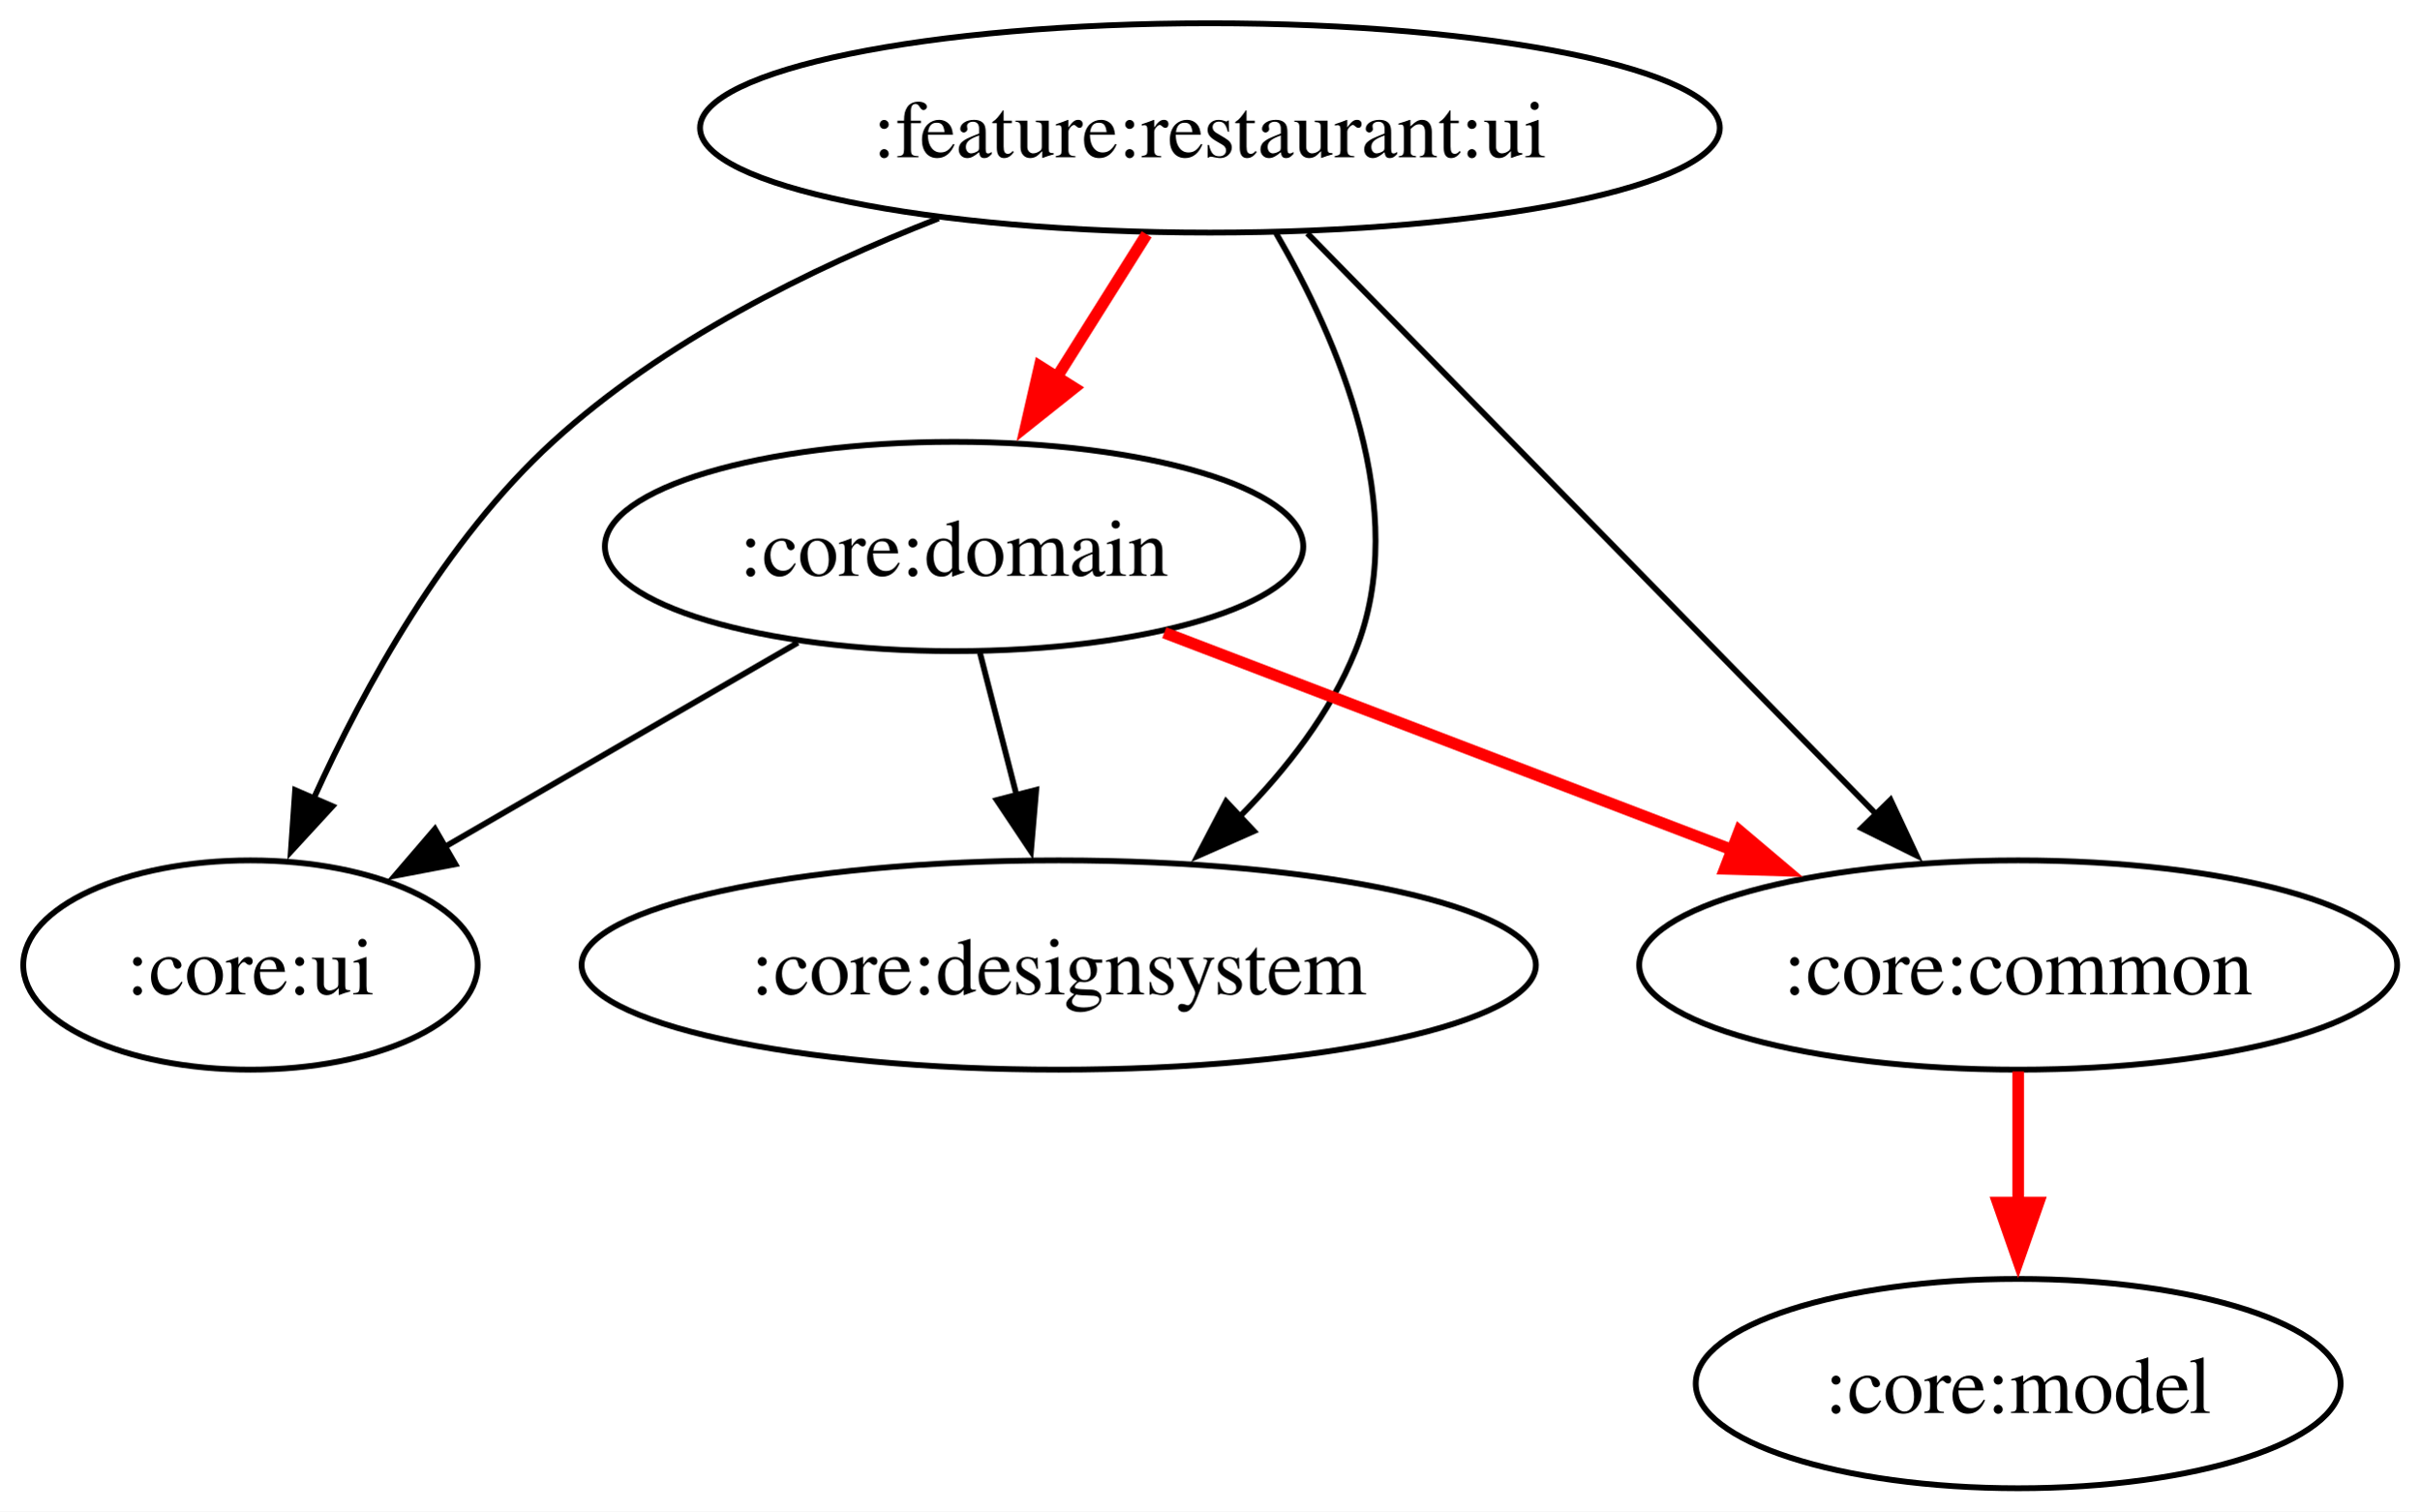
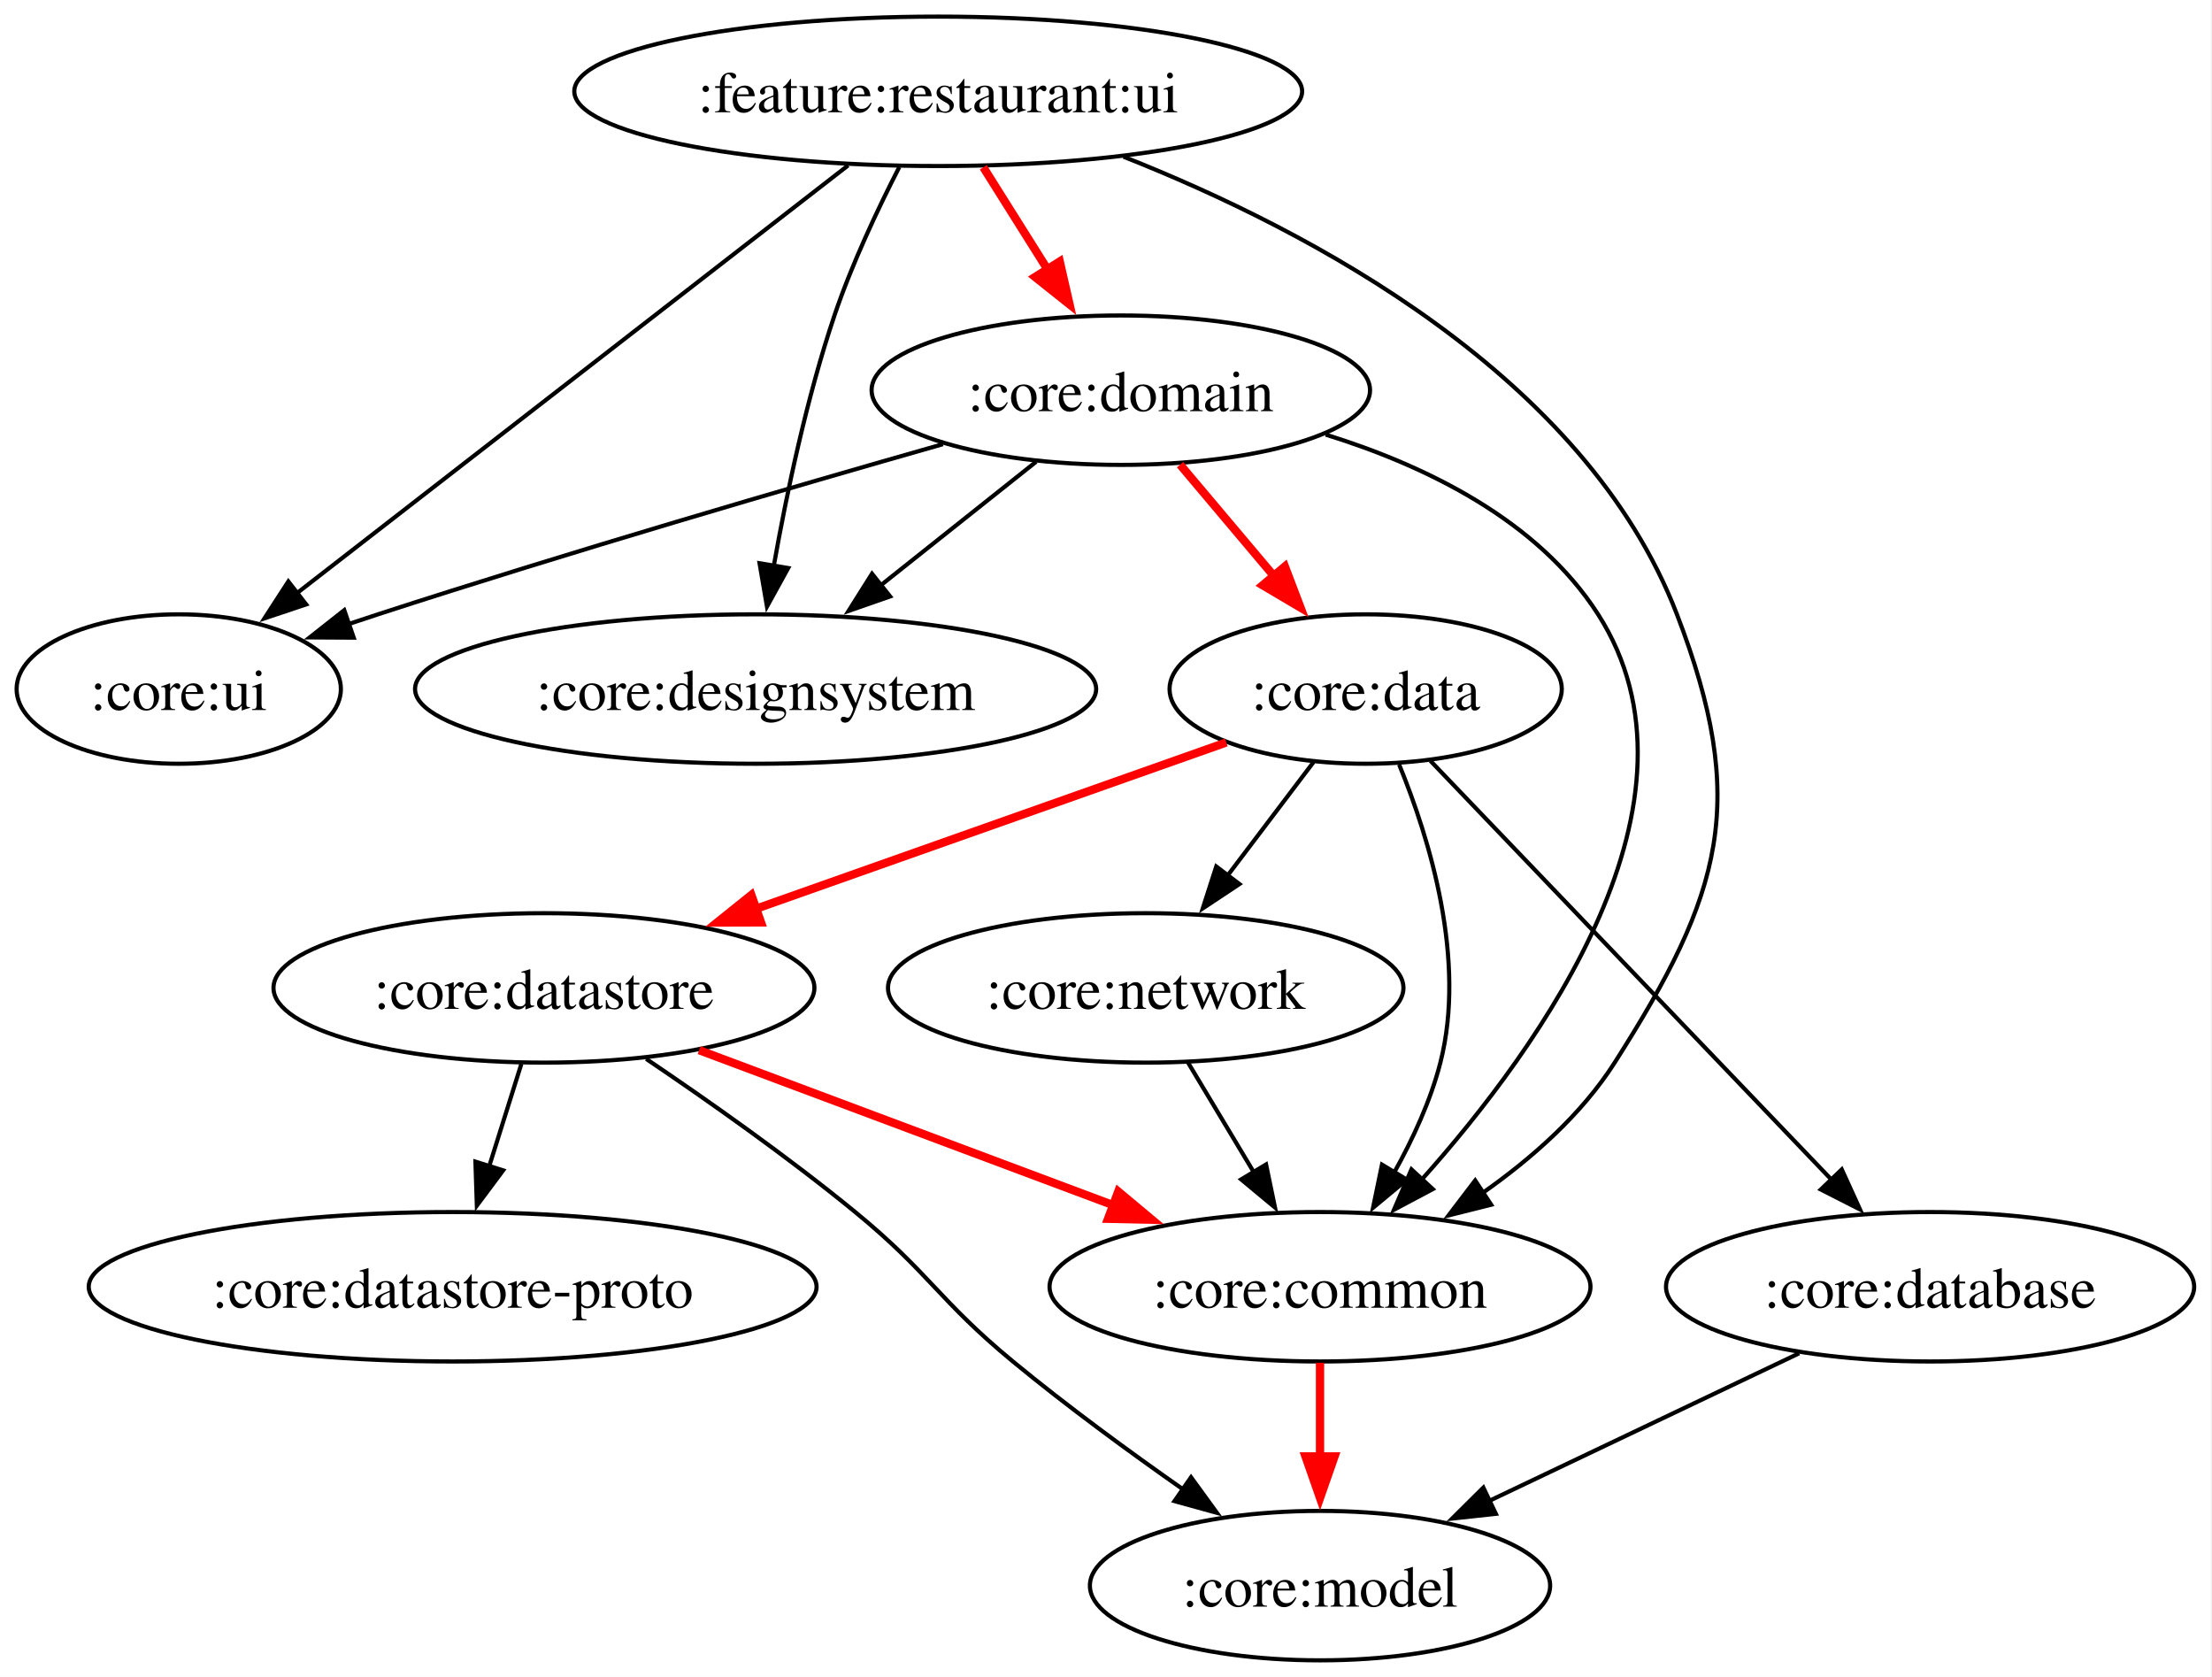
- <svg xmlns="http://www.w3.org/2000/svg" width="416pt" height="260pt" viewBox="0 0 416 260">
-   <g class="graph" transform="translate(4 256)">
-     <path fill="#fff" d="M-4 4v-260h416.24V4z" />
+ <svg xmlns="http://www.w3.org/2000/svg" width="533pt" height="404pt" viewBox="0 0 533 404">
+   <g class="graph" transform="translate(4 400)">
+     <path fill="#fff" d="M-4 4v-404h532.7V4z" />
    <g class="node">
-       <ellipse cx="204.07" cy="-234" fill="none" stroke="#000" rx="87.69" ry="18" />
-       <text xml:space="preserve" x="204.07" y="-228.95" font-family="Times,serif" font-size="14" text-anchor="middle">:feature:restaurant:ui</text>
+       <ellipse cx="222.07" cy="-378" fill="none" stroke="#000" rx="87.69" ry="18" />
+       <text xml:space="preserve" x="222.07" y="-372.95" font-family="Times,serif" font-size="14" text-anchor="middle">:feature:restaurant:ui</text>
    </g>
    <g class="node">
-       <ellipse cx="39.07" cy="-90" fill="none" stroke="#000" rx="39.07" ry="18" />
-       <text xml:space="preserve" x="39.07" y="-84.95" font-family="Times,serif" font-size="14" text-anchor="middle">:core:ui</text>
+       <ellipse cx="39.07" cy="-234" fill="none" stroke="#000" rx="39.07" ry="18" />
+       <text xml:space="preserve" x="39.07" y="-228.95" font-family="Times,serif" font-size="14" text-anchor="middle">:core:ui</text>
    </g>
    <g class="edge">
-       <path fill="none" stroke="#000" d="M157.42-218.44c-21.99 8.59-47.48 21.19-66.35 38.44-18.56 16.95-32.4 42.09-41.12 61.33" />
-       <path stroke="#000" d="m53.18-117.32-7.17 7.8.74-10.57z" />
+       <path fill="none" stroke="#000" d="M200.36-360.15c-33.17 25.73-96.46 74.84-133.12 103.29" />
+       <path stroke="#000" d="m69.77-254.39-10.05 3.36 5.76-8.89z" />
    </g>
    <g class="node">
-       <ellipse cx="178.07" cy="-90" fill="none" stroke="#000" rx="82.06" ry="18" />
-       <text xml:space="preserve" x="178.07" y="-84.95" font-family="Times,serif" font-size="14" text-anchor="middle">:core:designsystem</text>
+       <ellipse cx="178.07" cy="-234" fill="none" stroke="#000" rx="82.06" ry="18" />
+       <text xml:space="preserve" x="178.07" y="-228.95" font-family="Times,serif" font-size="14" text-anchor="middle">:core:designsystem</text>
    </g>
    <g class="edge">
-       <path fill="none" stroke="#000" d="M215.44-215.9c10.6 18.19 23.41 47.64 13.63 71.9-4.29 10.64-11.84 20.33-19.85 28.44" />
-       <path stroke="#000" d="m211.64-113.03-9.7 4.28 4.91-9.39z" />
+       <path fill="none" stroke="#000" d="M212.69-359.75c-5.21 10.16-11.46 23.41-15.62 35.75-6.65 19.7-11.49 42.67-14.62 60.34" />
+       <path stroke="#000" d="m185.92-263.15-5.11 9.28-1.79-10.44z" />
    </g>
    <g class="node">
-       <ellipse cx="343.07" cy="-90" fill="none" stroke="#000" rx="65.17" ry="18" />
-       <text xml:space="preserve" x="343.07" y="-84.95" font-family="Times,serif" font-size="14" text-anchor="middle">:core:common</text>
+       <ellipse cx="314.07" cy="-90" fill="none" stroke="#000" rx="65.17" ry="18" />
+       <text xml:space="preserve" x="314.07" y="-84.95" font-family="Times,serif" font-size="14" text-anchor="middle">:core:common</text>
    </g>
    <g class="edge">
-       <path fill="none" stroke="#000" d="M220.83-215.87c24.45 24.97 70.02 71.52 98.08 100.19" />
-       <path stroke="#000" d="m321.12-118.42 4.49 9.59-9.49-4.7z" />
+       <path fill="none" stroke="#000" d="M266.73-362.24c45.12 17.82 111.24 52.79 133.34 110.24 17.39 45.23 11.05 67.13-15 108-7.96 12.49-19.97 23.08-31.87 31.43" />
+       <path stroke="#000" d="m355.31-109.77-10.27 2.58 6.42-8.42z" />
    </g>
    <g class="node">
-       <ellipse cx="160.07" cy="-162" fill="none" stroke="#000" rx="60.05" ry="18" />
-       <text xml:space="preserve" x="160.07" y="-156.95" font-family="Times,serif" font-size="14" text-anchor="middle">:core:domain</text>
+       <ellipse cx="266.07" cy="-306" fill="none" stroke="#000" rx="60.05" ry="18" />
+       <text xml:space="preserve" x="266.07" y="-300.95" font-family="Times,serif" font-size="14" text-anchor="middle">:core:domain</text>
    </g>
    <g class="edge">
-       <path fill="none" stroke="red" stroke-width="2" d="M193.19-215.7c-4.9 7.8-10.8 17.19-16.26 25.87" />
-       <path fill="red" stroke="red" stroke-width="2" d="m180.72-189.27-8.29 6.6 2.36-10.33z" />
+       <path fill="none" stroke="red" stroke-width="2" d="M232.94-359.7c4.91 7.8 10.81 17.19 16.26 25.87" />
+       <path fill="red" stroke="red" stroke-width="2" d="m251.35-337 2.36 10.33-8.29-6.6z" />
    </g>
    <g class="node">
-       <ellipse cx="343.07" cy="-18" fill="none" stroke="#000" rx="55.45" ry="18" />
-       <text xml:space="preserve" x="343.07" y="-12.95" font-family="Times,serif" font-size="14" text-anchor="middle">:core:model</text>
+       <ellipse cx="314.07" cy="-18" fill="none" stroke="#000" rx="55.45" ry="18" />
+       <text xml:space="preserve" x="314.07" y="-12.95" font-family="Times,serif" font-size="14" text-anchor="middle">:core:model</text>
    </g>
    <g class="edge">
-       <path fill="none" stroke="red" stroke-width="2" d="M343.07-71.7v24.16" />
-       <path fill="red" stroke="red" stroke-width="2" d="m346.57-49.13-3.5 10-3.5-10z" />
+       <path fill="none" stroke="red" stroke-width="2" d="M314.07-71.7v24.16" />
+       <path fill="red" stroke="red" stroke-width="2" d="m317.57-49.13-3.5 10-3.5-10z" />
    </g>
    <g class="edge">
-       <path fill="none" stroke="#000" d="M133.21-145.46c-17.94 10.37-41.67 24.1-60.81 35.18" />
-       <path stroke="#000" d="m74.3-107.34-10.41 1.98 6.9-8.04z" />
+       <path fill="none" stroke="#000" d="M223.2-292.99c-36.39 10.35-89.9 25.97-136.13 40.99-2.36.77-4.78 1.57-7.21 2.39" />
+       <path stroke="#000" d="m81.23-246.38-10.6-.06 8.32-6.56z" />
    </g>
    <g class="edge">
-       <path fill="none" stroke="#000" d="M164.52-143.7c1.89 7.38 4.16 16.18 6.28 24.45" />
-       <path stroke="#000" d="m174.19-120.13-.9 10.56-5.88-8.81z" />
+       <path fill="none" stroke="#000" d="M245.66-288.76c-11.2 8.9-25.28 20.11-37.7 29.98" />
+       <path stroke="#000" d="m210.48-256.31-10.01 3.49 5.65-8.96z" />
    </g>
    <g class="edge">
-       <path fill="none" stroke="red" stroke-width="2" d="M196.22-147.17c28.42 10.87 68.25 26.11 99.26 37.97" />
-       <path fill="red" stroke="red" stroke-width="2" d="m295.13-113.08 8.09 6.84-10.59-.31z" />
+       <path fill="none" stroke="#000" d="M315.43-295.3c24.16 7.51 51.12 20.62 65.64 43.3 28.62 44.7-13.39 103.7-42.71 136.43" />
+       <path stroke="#000" d="m341.24-113.53-9.35 4.97 4.21-9.72z" />
+     </g>
+     <g class="node">
+       <ellipse cx="325.07" cy="-234" fill="none" stroke="#000" rx="47.26" ry="18" />
+       <text xml:space="preserve" x="325.07" y="-228.95" font-family="Times,serif" font-size="14" text-anchor="middle">:core:data</text>
+     </g>
+     <g class="edge">
+       <path fill="none" stroke="red" stroke-width="2" d="M280.35-288.05c7.13 8.46 15.9 18.86 23.78 28.21" />
+       <path fill="red" stroke="red" stroke-width="2" d="m305.6-263.52 3.77 9.9-9.12-5.39z" />
+     </g>
+     <g class="edge">
+       <path fill="none" stroke="#000" d="M333.13-215.82c7.38 18.01 16.26 47.08 9.94 71.82-2.34 9.15-6.62 18.41-11.18 26.58" />
+       <path stroke="#000" d="m335-115.81-8.15 6.77 2.15-10.38z" />
+     </g>
+     <g class="node">
+       <ellipse cx="461.07" cy="-90" fill="none" stroke="#000" rx="63.63" ry="18" />
+       <text xml:space="preserve" x="461.07" y="-84.95" font-family="Times,serif" font-size="14" text-anchor="middle">:core:database</text>
+     </g>
+     <g class="edge">
+       <path fill="none" stroke="#000" d="M340.67-216.71c23.75 24.8 69.14 72.19 96.89 101.17" />
+       <path stroke="#000" d="m439.79-118.27 4.39 9.64-9.44-4.8z" />
+     </g>
+     <g class="node">
+       <ellipse cx="127.07" cy="-162" fill="none" stroke="#000" rx="65.17" ry="18" />
+       <text xml:space="preserve" x="127.07" y="-156.95" font-family="Times,serif" font-size="14" text-anchor="middle">:core:datastore</text>
+     </g>
+     <g class="edge">
+       <path fill="none" stroke="red" stroke-width="2" d="M291.48-221.13c-31.5 11.14-78.98 27.93-114.83 40.6" />
+       <path fill="red" stroke="red" stroke-width="2" d="m179.37-177.78-10.59.03 8.26-6.63z" />
+     </g>
+     <g class="node">
+       <ellipse cx="272.07" cy="-162" fill="none" stroke="#000" rx="62.1" ry="18" />
+       <text xml:space="preserve" x="272.07" y="-156.95" font-family="Times,serif" font-size="14" text-anchor="middle">:core:network</text>
+     </g>
+     <g class="edge">
+       <path fill="none" stroke="#000" d="m312.51-216.41-20.71 27.34" />
+       <path stroke="#000" d="m294.65-187.02-8.83 5.86 3.25-10.09z" />
+     </g>
+     <g class="edge">
+       <path fill="none" stroke="#000" d="M429.53-73.98c-21.8 10.38-51.01 24.29-74.59 35.52" />
+       <path stroke="#000" d="m356.44-35.3-10.53 1.14 7.52-7.46z" />
+     </g>
+     <g class="edge">
+       <path fill="none" stroke="red" stroke-width="2" d="M164.46-147c29.08 10.88 69.65 26.07 101.21 37.88" />
+       <path fill="red" stroke="red" stroke-width="2" d="m265.45-112.94 8.14 6.79-10.6-.23z" />
+     </g>
+     <g class="edge">
+       <path fill="none" stroke="#000" d="M151.7-144.9c14.96 10.09 34.22 23.66 50.37 36.9 17.99 14.75 20.05 21.19 38 36 13.04 10.76 28.11 21.79 41.24 30.98" />
+       <path stroke="#000" d="m282.99-44.11 6.23 8.57L279-38.36z" />
+     </g>
+     <g class="node">
+       <ellipse cx="105.07" cy="-90" fill="none" stroke="#000" rx="87.69" ry="18" />
+       <text xml:space="preserve" x="105.07" y="-84.95" font-family="Times,serif" font-size="14" text-anchor="middle">:core:datastore-proto</text>
+     </g>
+     <g class="edge">
+       <path fill="none" stroke="#000" d="M121.63-143.7c-2.34 7.46-5.15 16.38-7.77 24.73" />
+       <path stroke="#000" d="m117.23-118.04-6.33 8.49-.34-10.59z" />
+     </g>
+     <g class="edge">
+       <path fill="none" stroke="#000" d="M282.24-144.05c4.79 7.99 10.63 17.72 15.99 26.65" />
+       <path stroke="#000" d="m301.07-119.46 2.15 10.37-8.15-6.77z" />
    </g>
  </g>
</svg>
